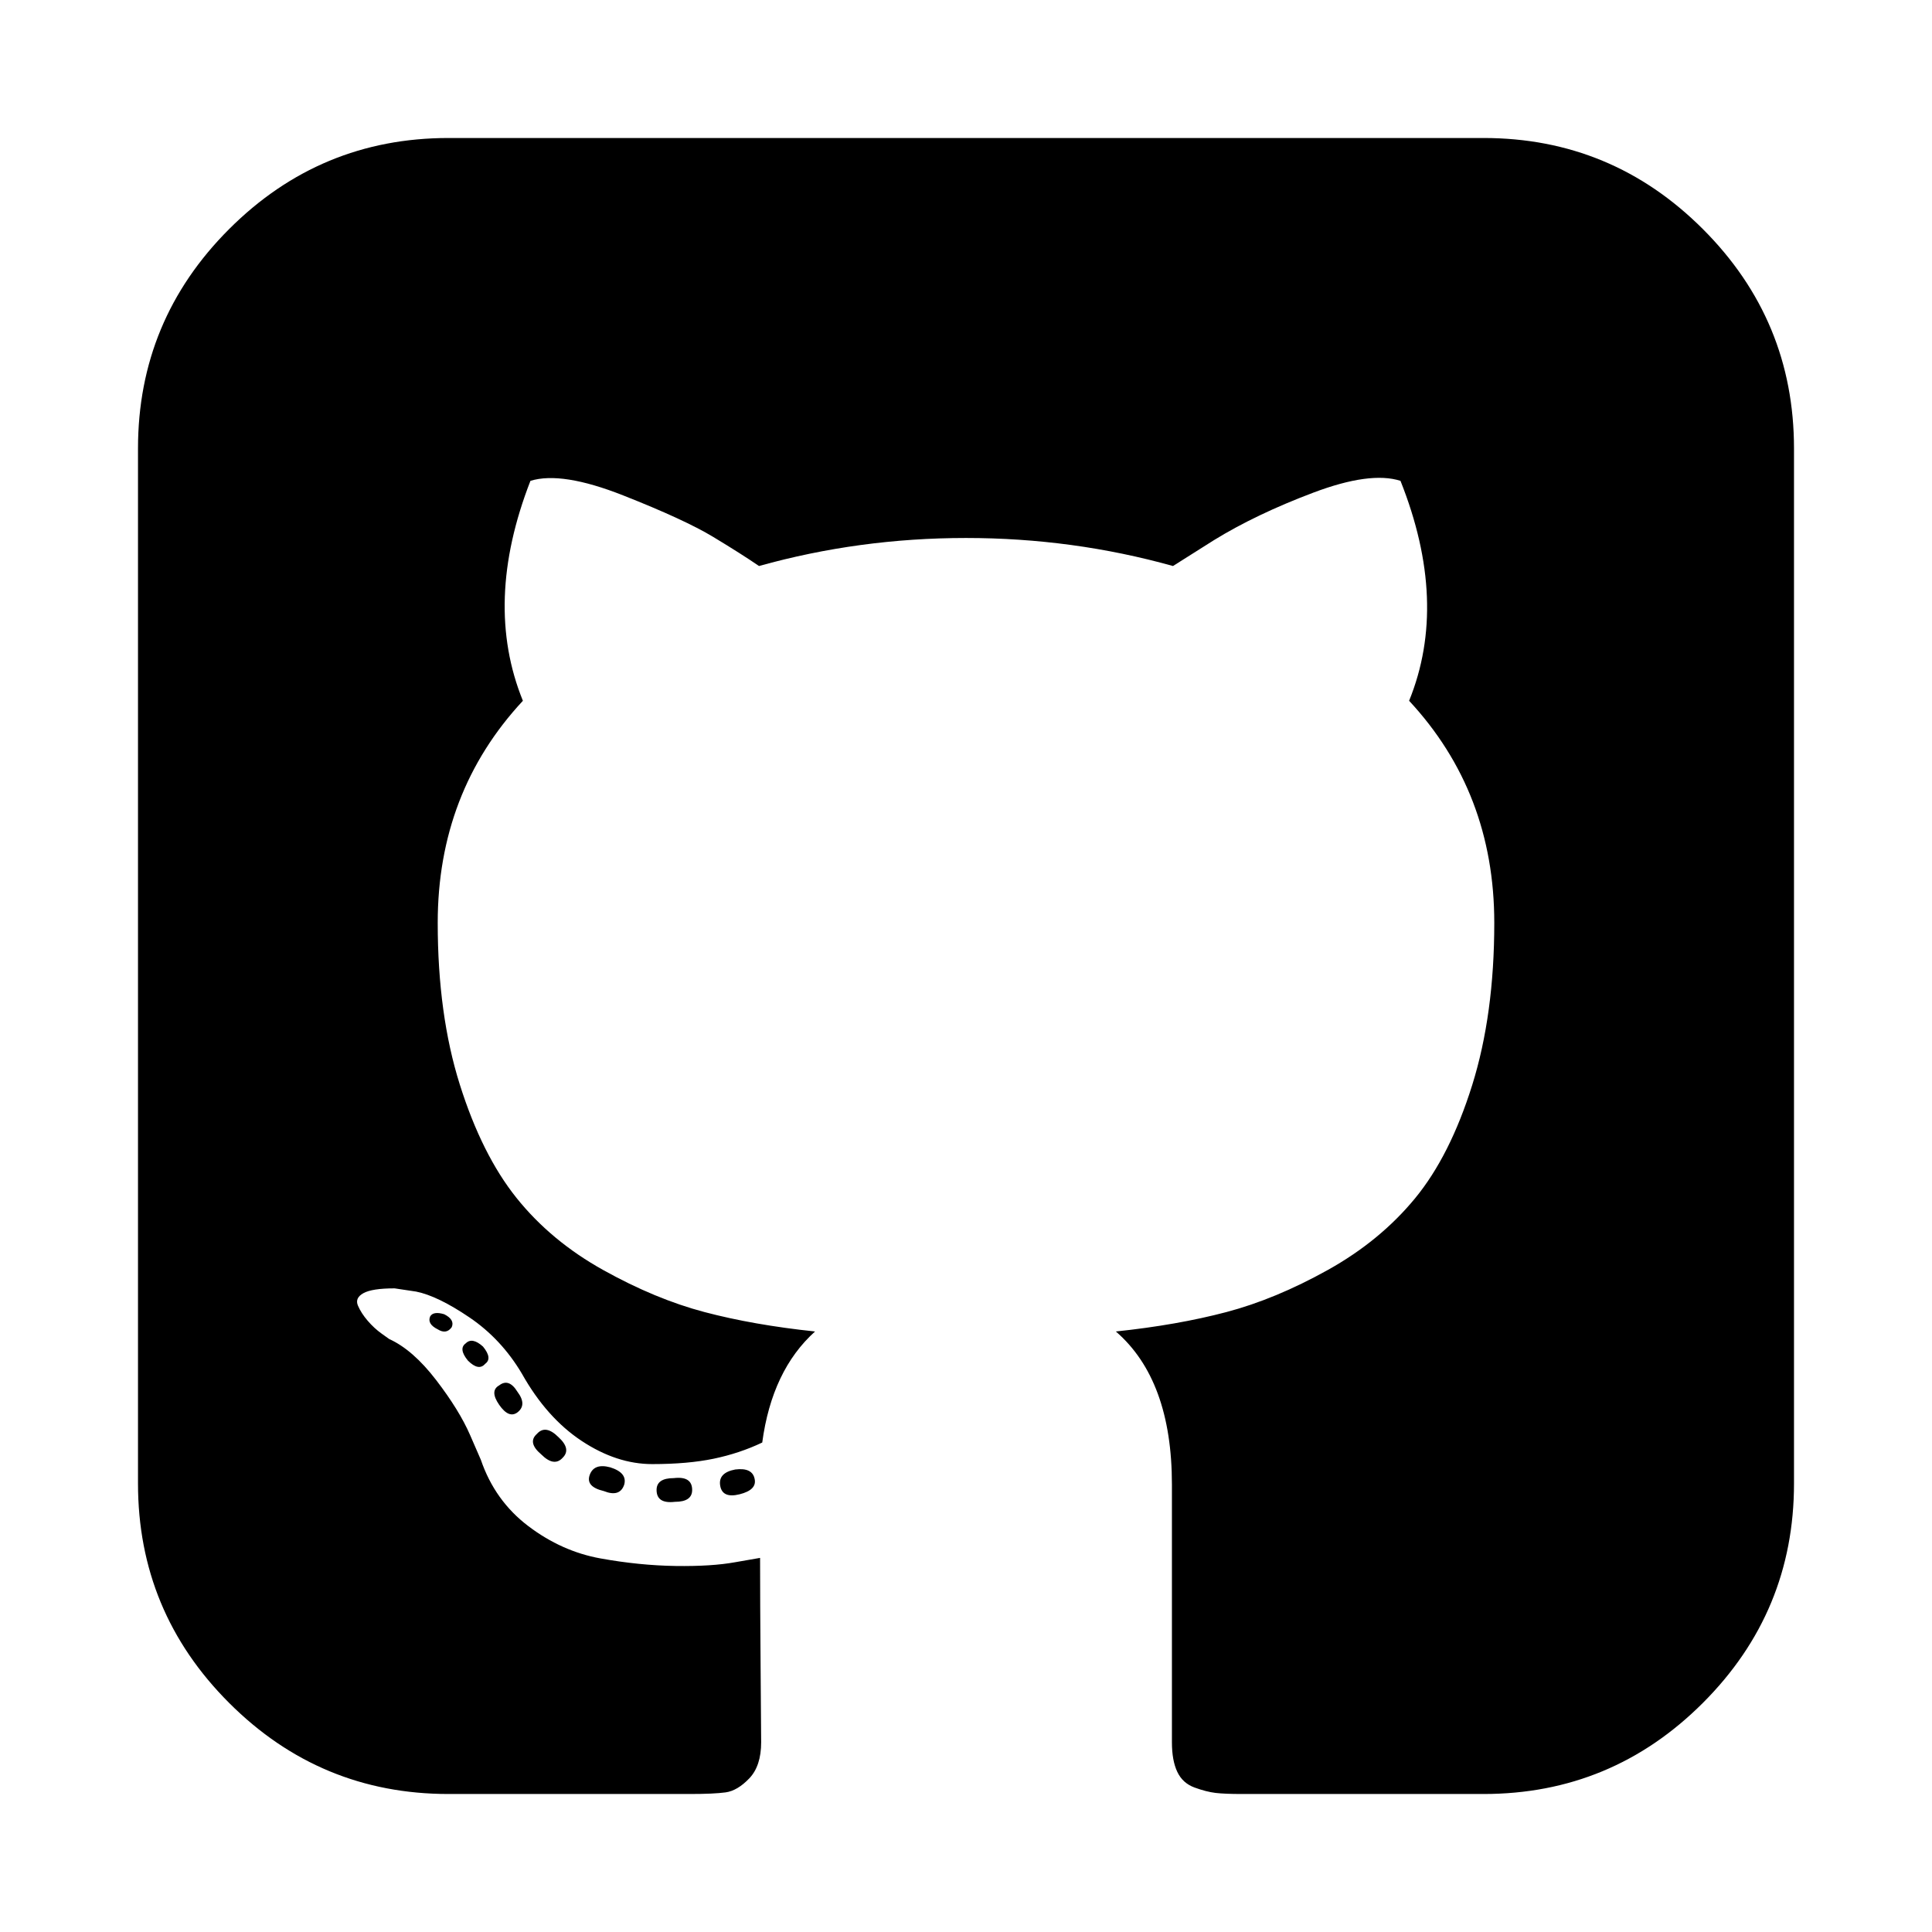
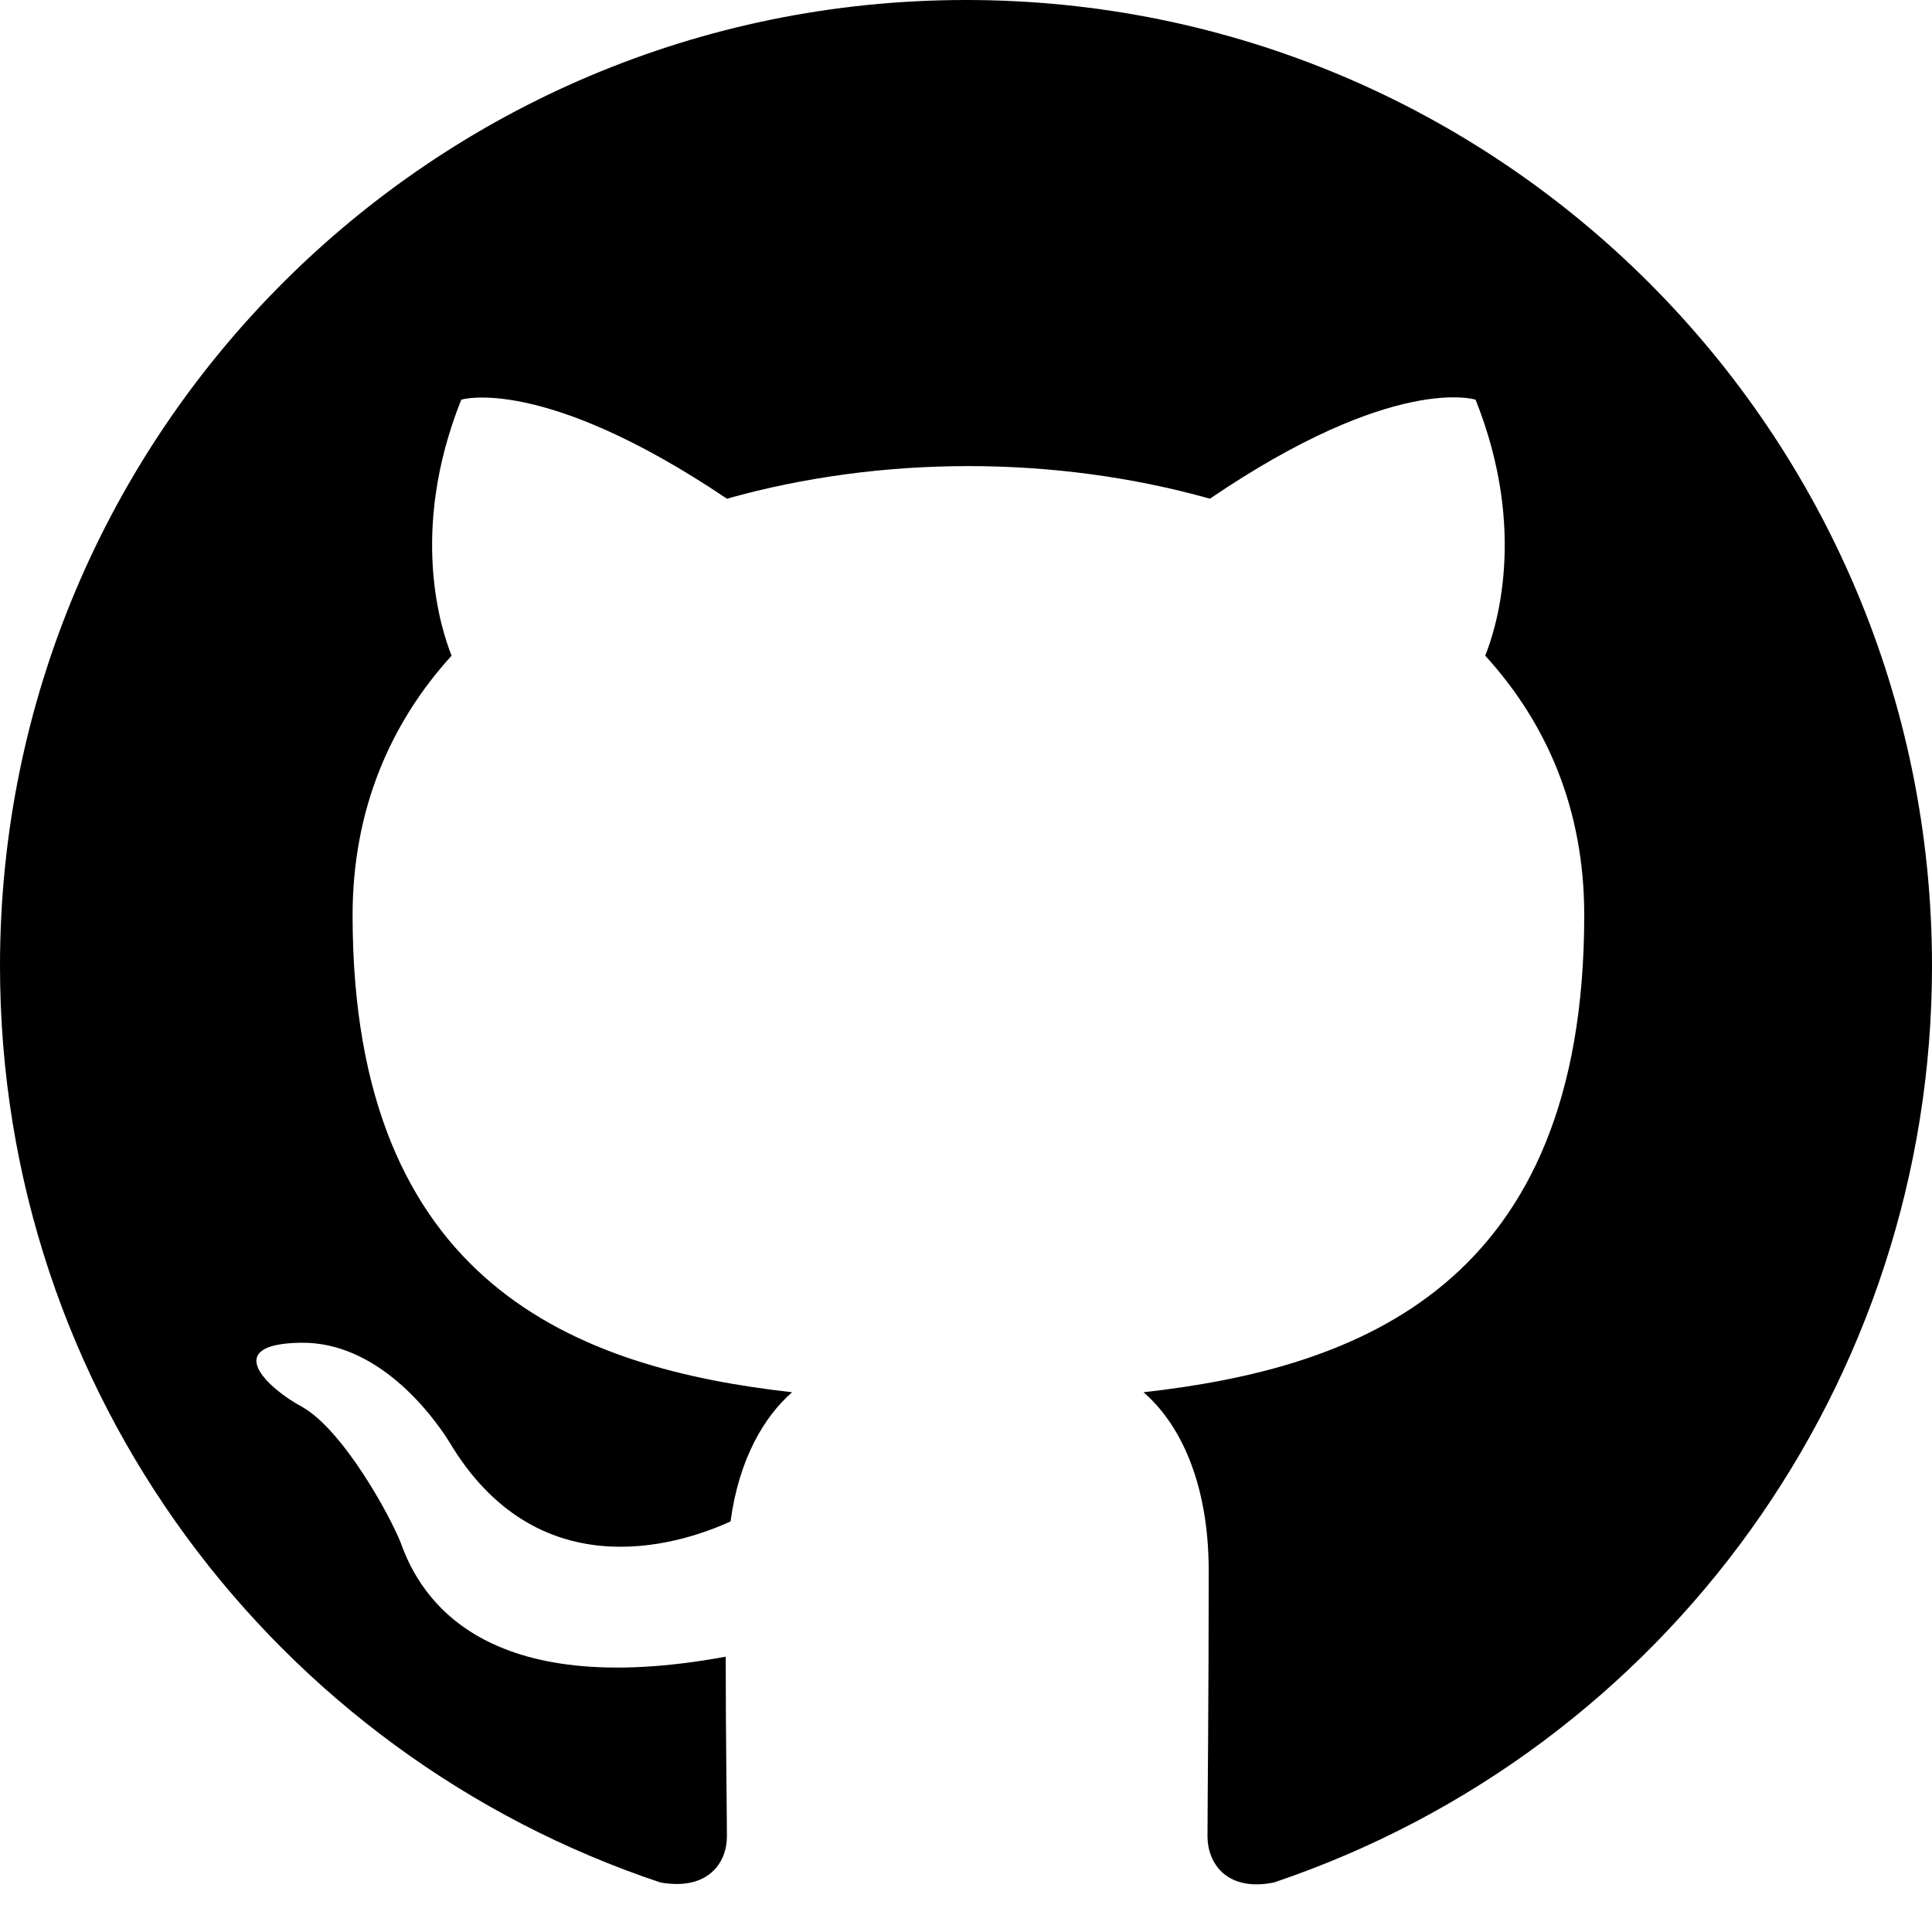
- <svg xmlns="http://www.w3.org/2000/svg" width="1792" height="1792" id="github">
-   <path d="M522 1352q-8 9-20-3-13-11-4-19 8-9 20 3 12 11 4 19zm-42-61q9 12 0 19-8 6-17-7t0-18q9-7 17 6zm-61-60q-5 7-13 2-10-5-7-12 3-5 13-2 10 5 7 12zm31 34q-6 7-16-3-9-11-2-16 6-6 16 3 9 11 2 16zm129 112q-4 12-19 6-17-4-13-15t19-7q16 5 13 16zm63 5q0 11-16 11-17 2-17-11 0-11 16-11 17-2 17 11zm58-10q2 10-14 14t-18-8 14-15q16-2 18 9zm964-956v960q0 119-84.5 203.5T1376 1664h-224q-16 0-24.5-1t-19.5-5-16-14.5-5-27.5v-239q0-97-52-142 57-6 102.5-18t94-39 81-66.5 53-105T1386 856q0-121-79-206 37-91-8-204-28-9-81 11t-92 44l-38 24q-93-26-192-26t-192 26q-16-11-42.5-27T578 459.5 492 446q-44 113-7 204-79 85-79 206 0 85 20.5 150t52.5 105 80.5 67 94 39 102.5 18q-40 36-49 103-21 10-45 15t-57 5-65.5-21.5T484 1274q-19-32-48.5-52t-49.5-24l-20-3q-21 0-29 4.5t-5 11.5 9 14 13 12l7 5q22 10 43.5 38t31.5 51l10 23q13 38 44 61.5t67 30 69.5 7 55.5-3.5l23-4q0 38 .5 103t.5 68q0 22-11 33.5t-22 13-33 1.5H416q-119 0-203.5-84.5T128 1376V416q0-119 84.5-203.5T416 128h960q119 0 203.5 84.5T1664 416z" />
+ <svg xmlns="http://www.w3.org/2000/svg" width="16" height="16" fill="currentColor" class="bi bi-github" viewBox="0 0 16 16">
+   <path d="M8 0C3.58 0 0 3.58 0 8c0 3.54 2.29 6.53 5.47 7.59.4.07.55-.17.55-.38 0-.19-.01-.82-.01-1.49-2.01.37-2.53-.49-2.69-.94-.09-.23-.48-.94-.82-1.13-.28-.15-.68-.52-.01-.53.63-.01 1.08.58 1.23.82.72 1.21 1.87.87 2.33.66.07-.52.28-.87.51-1.07-1.78-.2-3.64-.89-3.64-3.95 0-.87.31-1.59.82-2.15-.08-.2-.36-1.02.08-2.12 0 0 .67-.21 2.2.82.64-.18 1.32-.27 2-.27s1.36.09 2 .27c1.53-1.04 2.2-.82 2.2-.82.44 1.1.16 1.92.08 2.12.51.56.82 1.27.82 2.15 0 3.07-1.87 3.75-3.65 3.95.29.25.54.73.54 1.48 0 1.07-.01 1.93-.01 2.2 0 .21.15.46.55.38A8.01 8.01 0 0 0 16 8c0-4.42-3.58-8-8-8" />
</svg>
